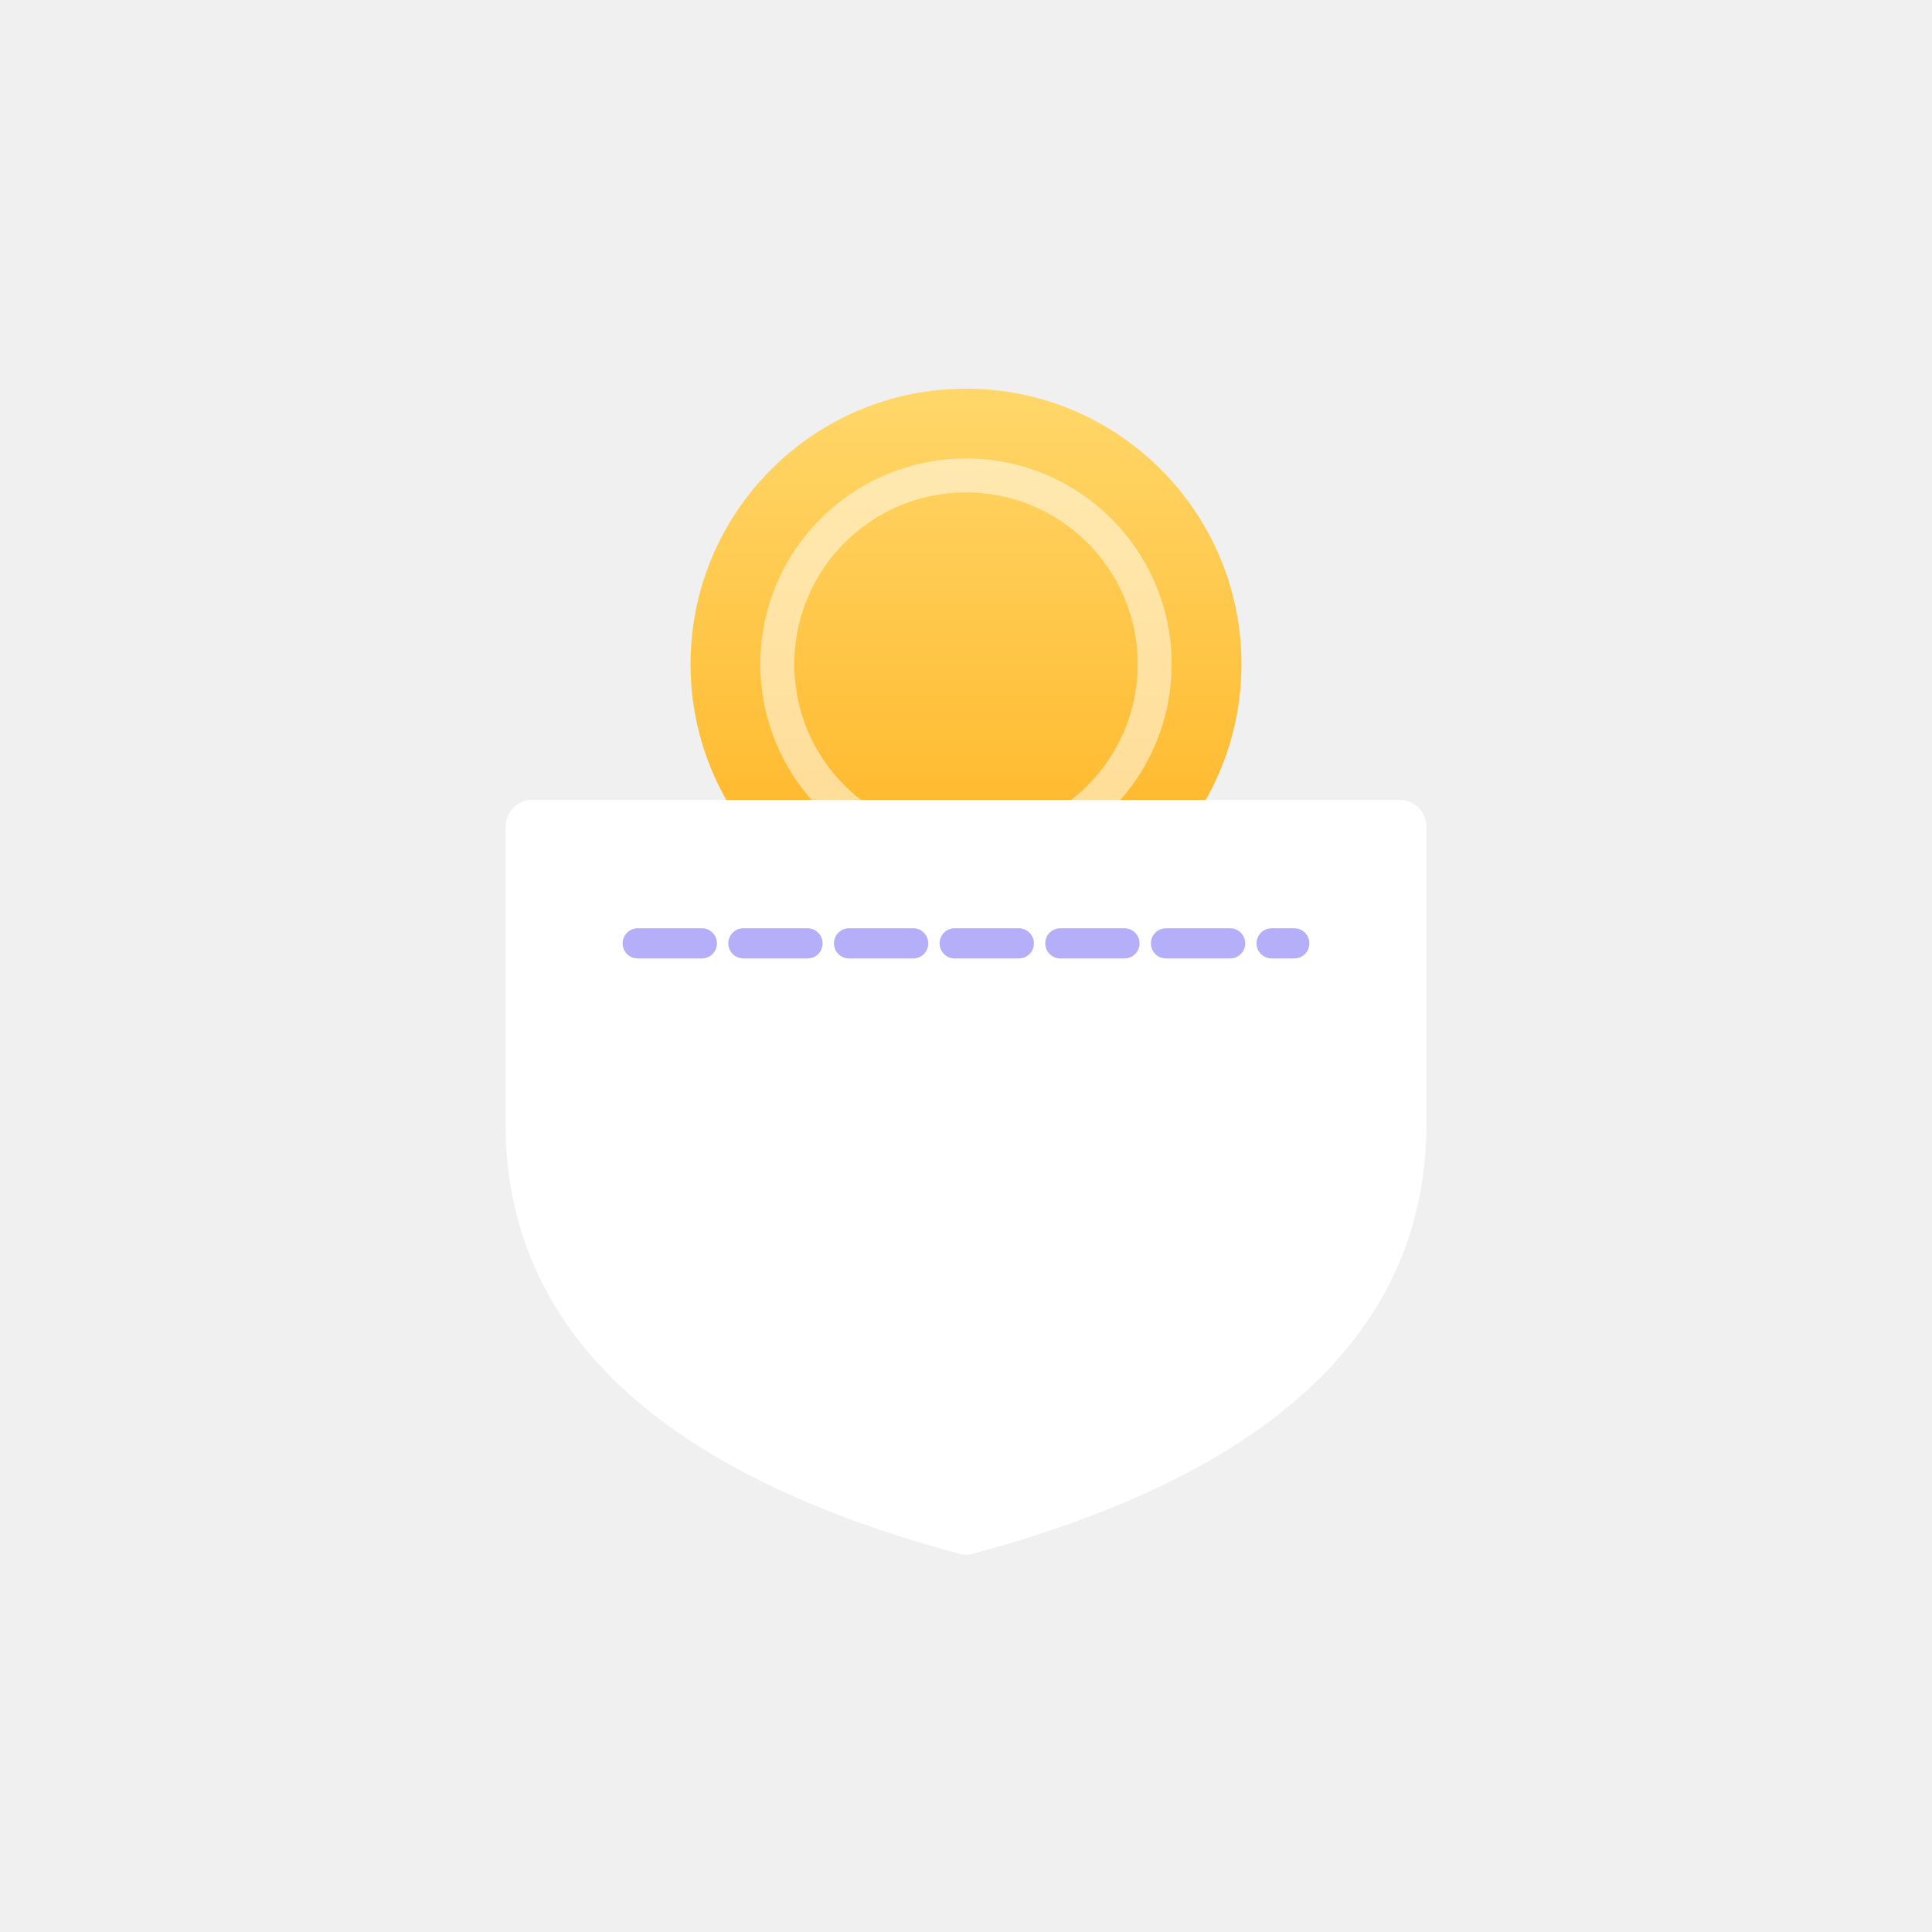
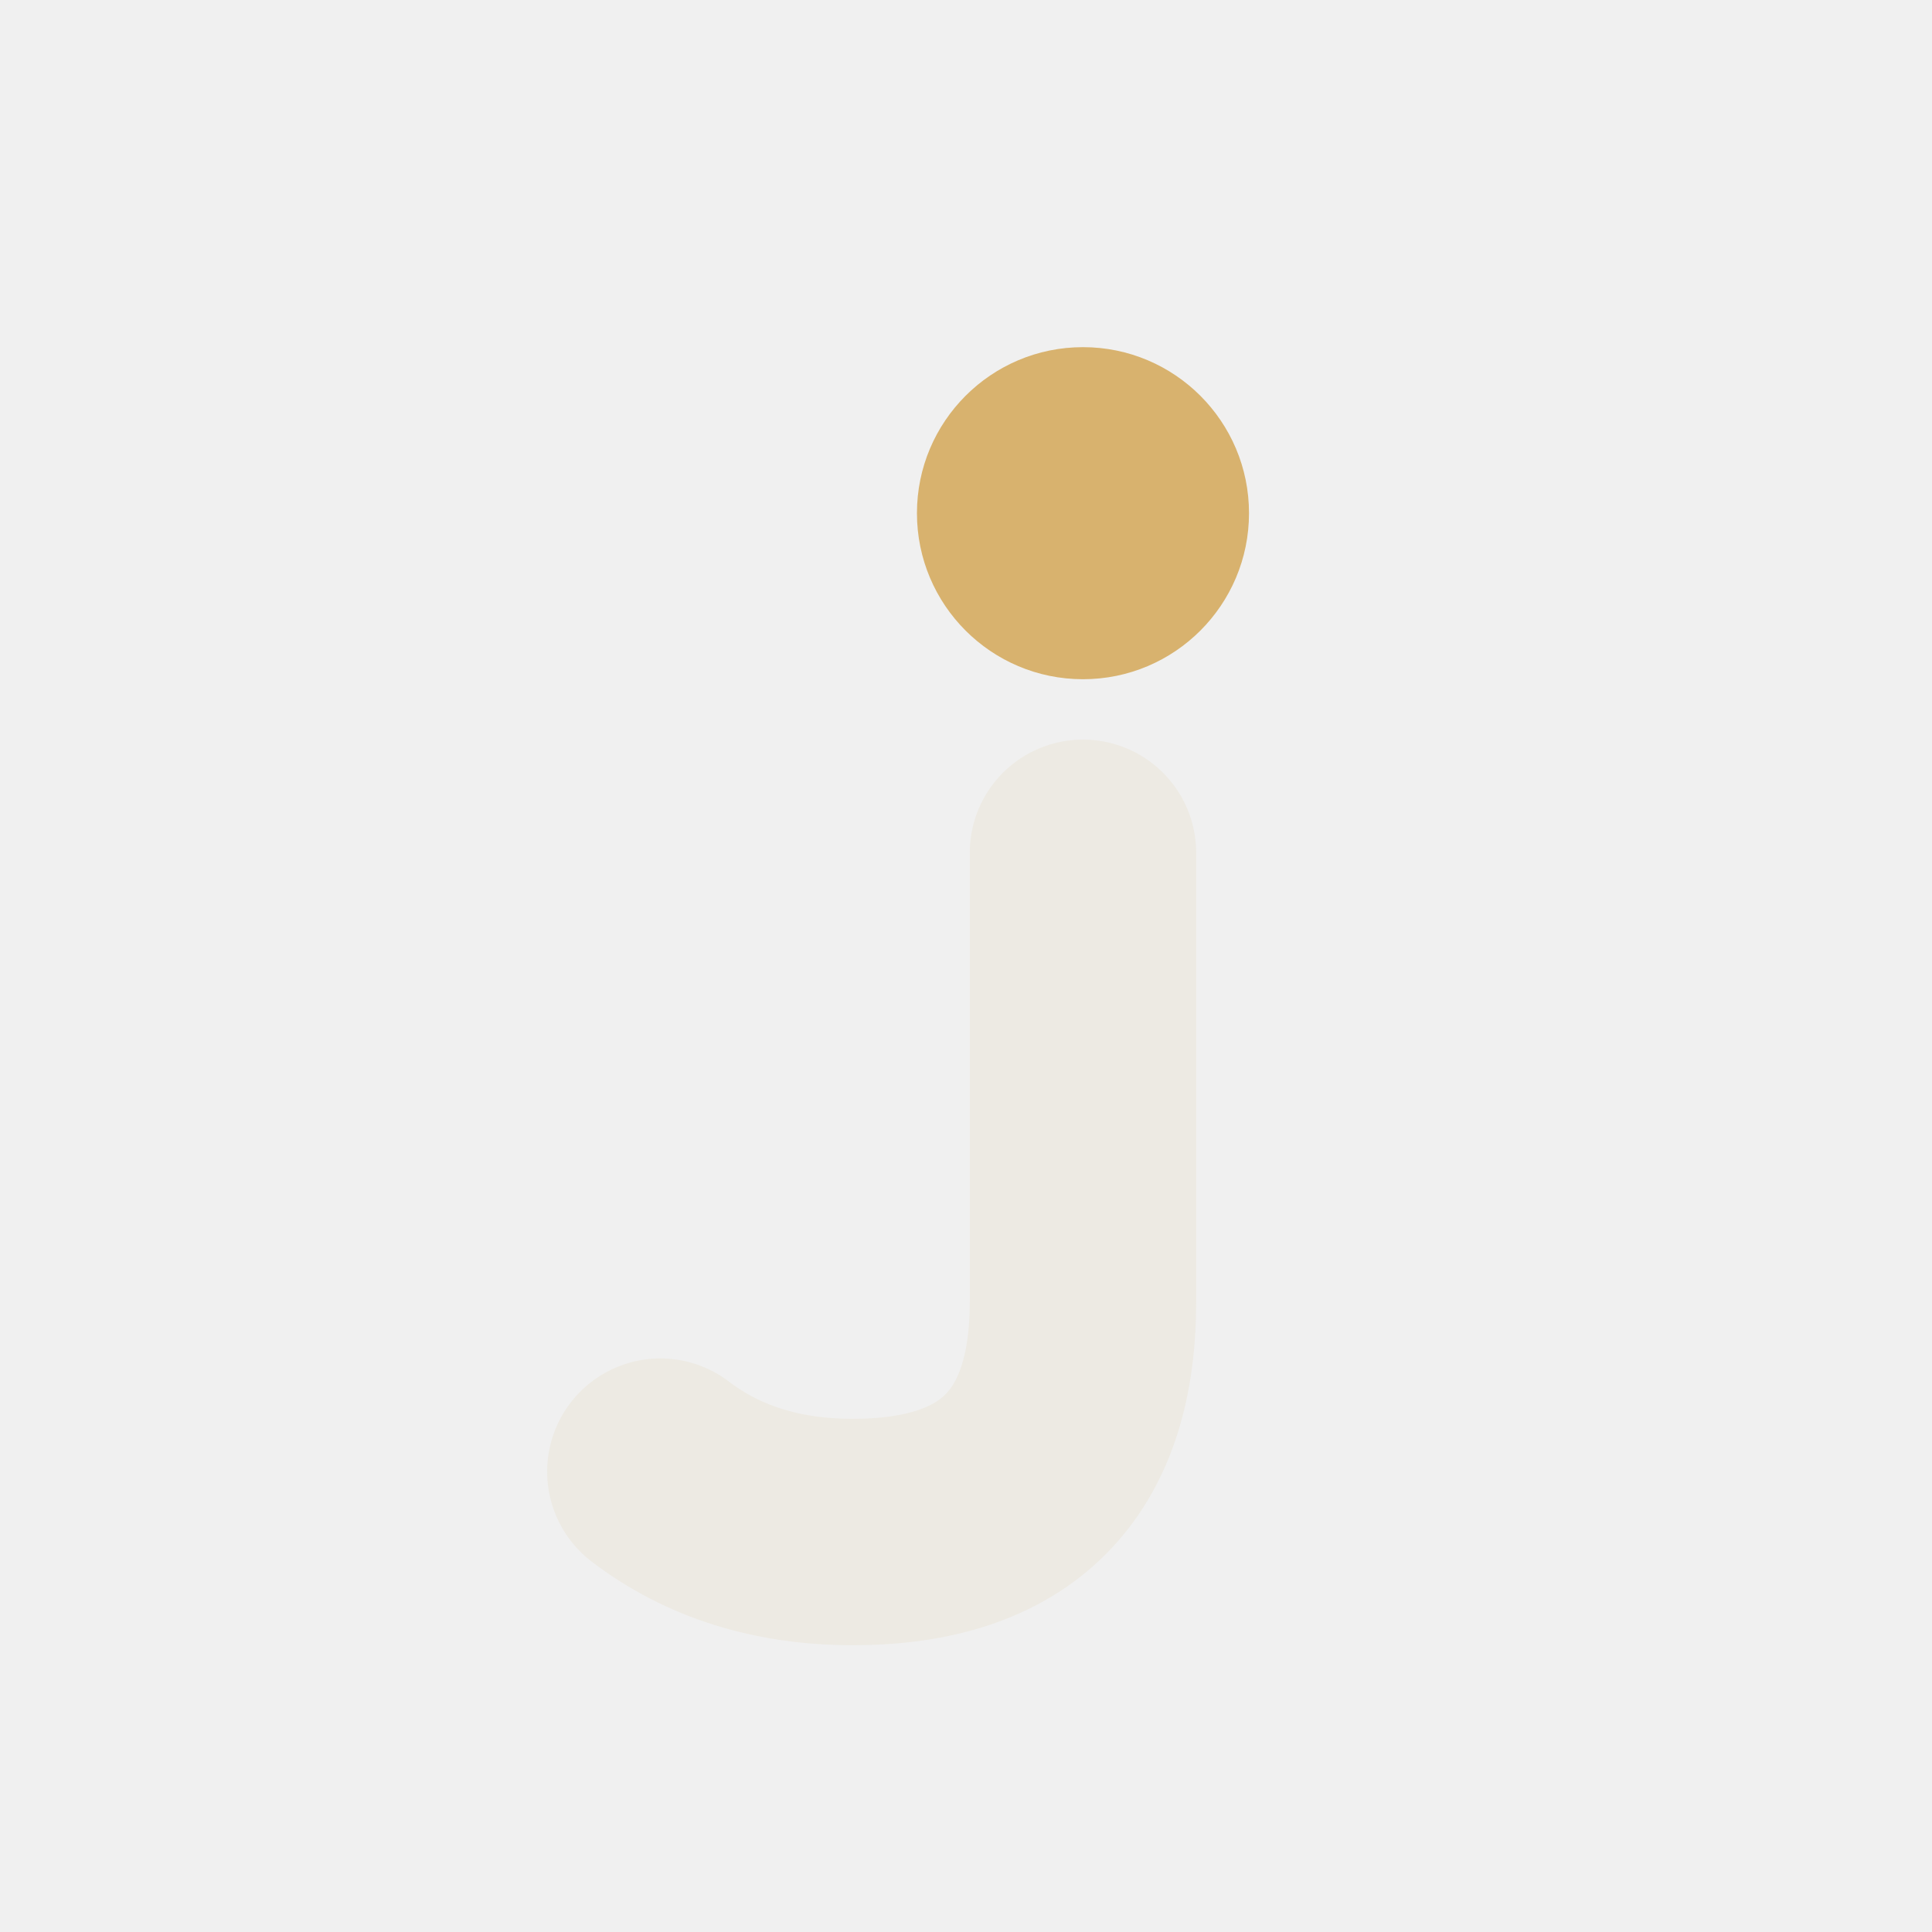
<svg xmlns="http://www.w3.org/2000/svg" viewBox="0 0 1024 1024" width="1024" height="1024">
-   <defs>
-     <linearGradient id="bg" x1="0" y1="0" x2="1" y2="1">
-       <stop offset="0" stop-color="#5b4cf0" />
-       <stop offset="1" stop-color="#2a1b8f" />
-     </linearGradient>
-     <radialGradient id="shine" cx="0.25" cy="0.15" r="0.8">
-       <stop offset="0" stop-color="#ffffff" stop-opacity="0.22" />
-       <stop offset="1" stop-color="#ffffff" stop-opacity="0" />
-     </radialGradient>
-     <linearGradient id="coin" x1="0" y1="0" x2="0" y2="1">
-       <stop offset="0" stop-color="#ffd76a" />
-       <stop offset="1" stop-color="#ffb21e" />
-     </linearGradient>
-   </defs>
-   <g transform="translate(0 -40)">
-     <circle cx="512" cy="392" r="146" fill="url(#coin)" />
-     <circle cx="512" cy="392" r="100" fill="none" stroke="#ffffff" stroke-opacity="0.5" stroke-width="18" />
-     <path d="M282 478 H742 V636 Q742 788 512 850 Q282 788 282 636 Z" fill="#ffffff" stroke="#ffffff" stroke-width="28" stroke-linejoin="round" />
-     <path d="M338 540 H686" stroke="#5b4cf0" stroke-width="16" stroke-dasharray="34 22" stroke-linecap="round" opacity="0.45" />
-   </g>
+   <path d="M574 452 V690 Q574 812 452 812 Q392 812 350 780" fill="none" stroke="#EDEAE3" stroke-width="120" stroke-linecap="round" />
+   <circle cx="574" cy="272" r="88" fill="#D8B26E" />
</svg>
